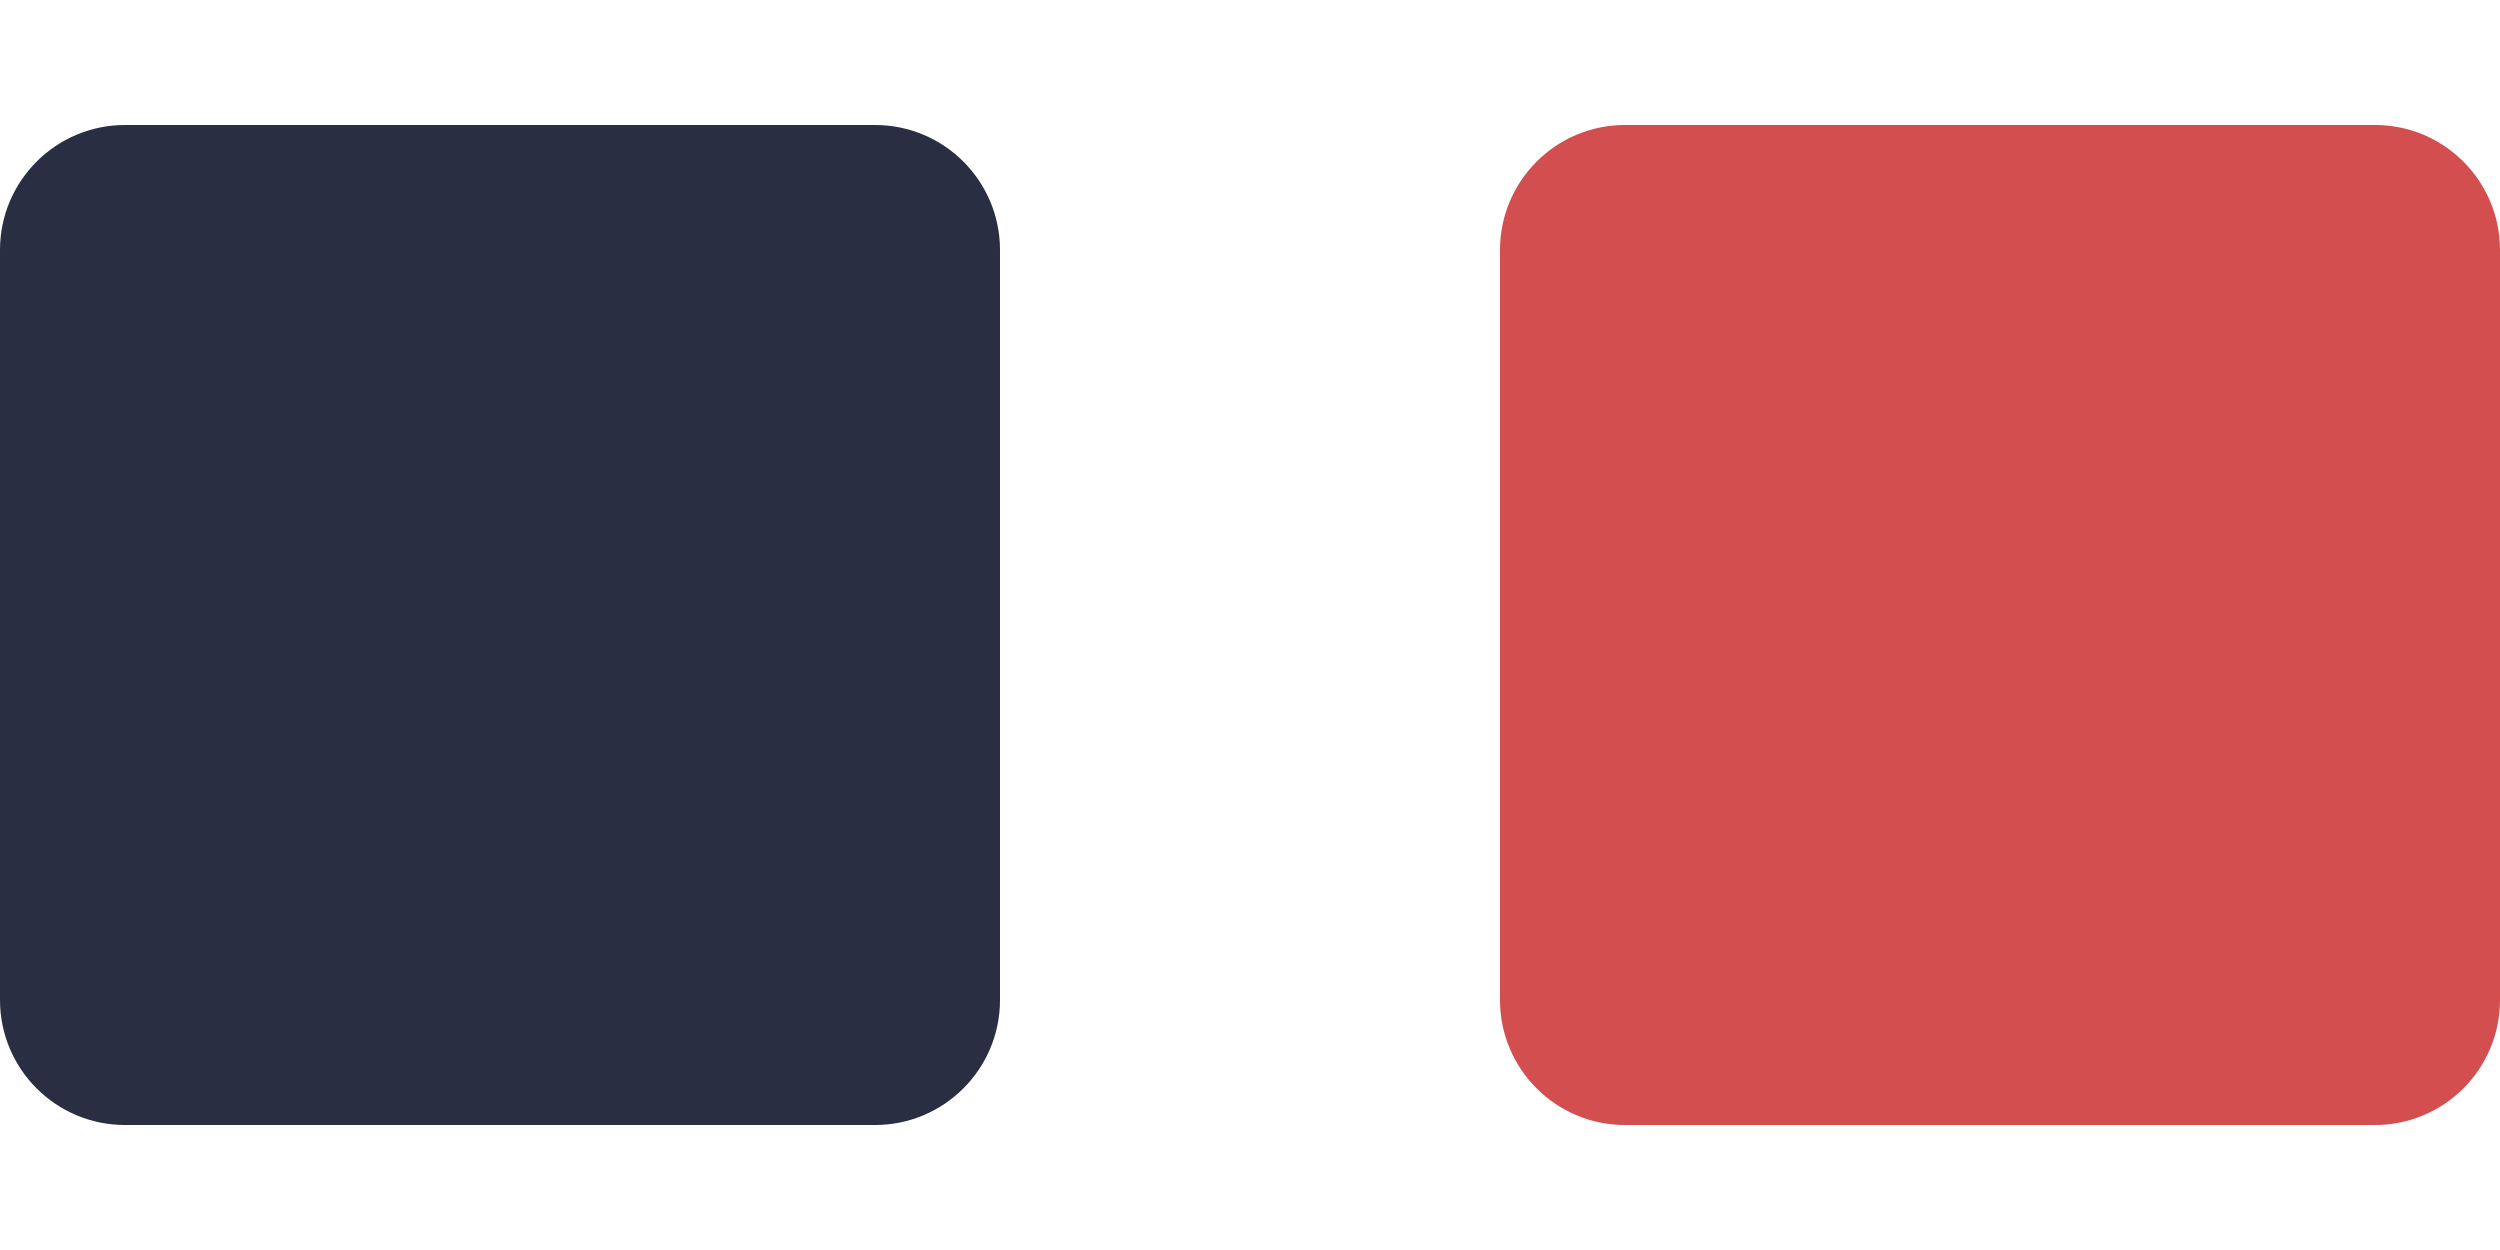
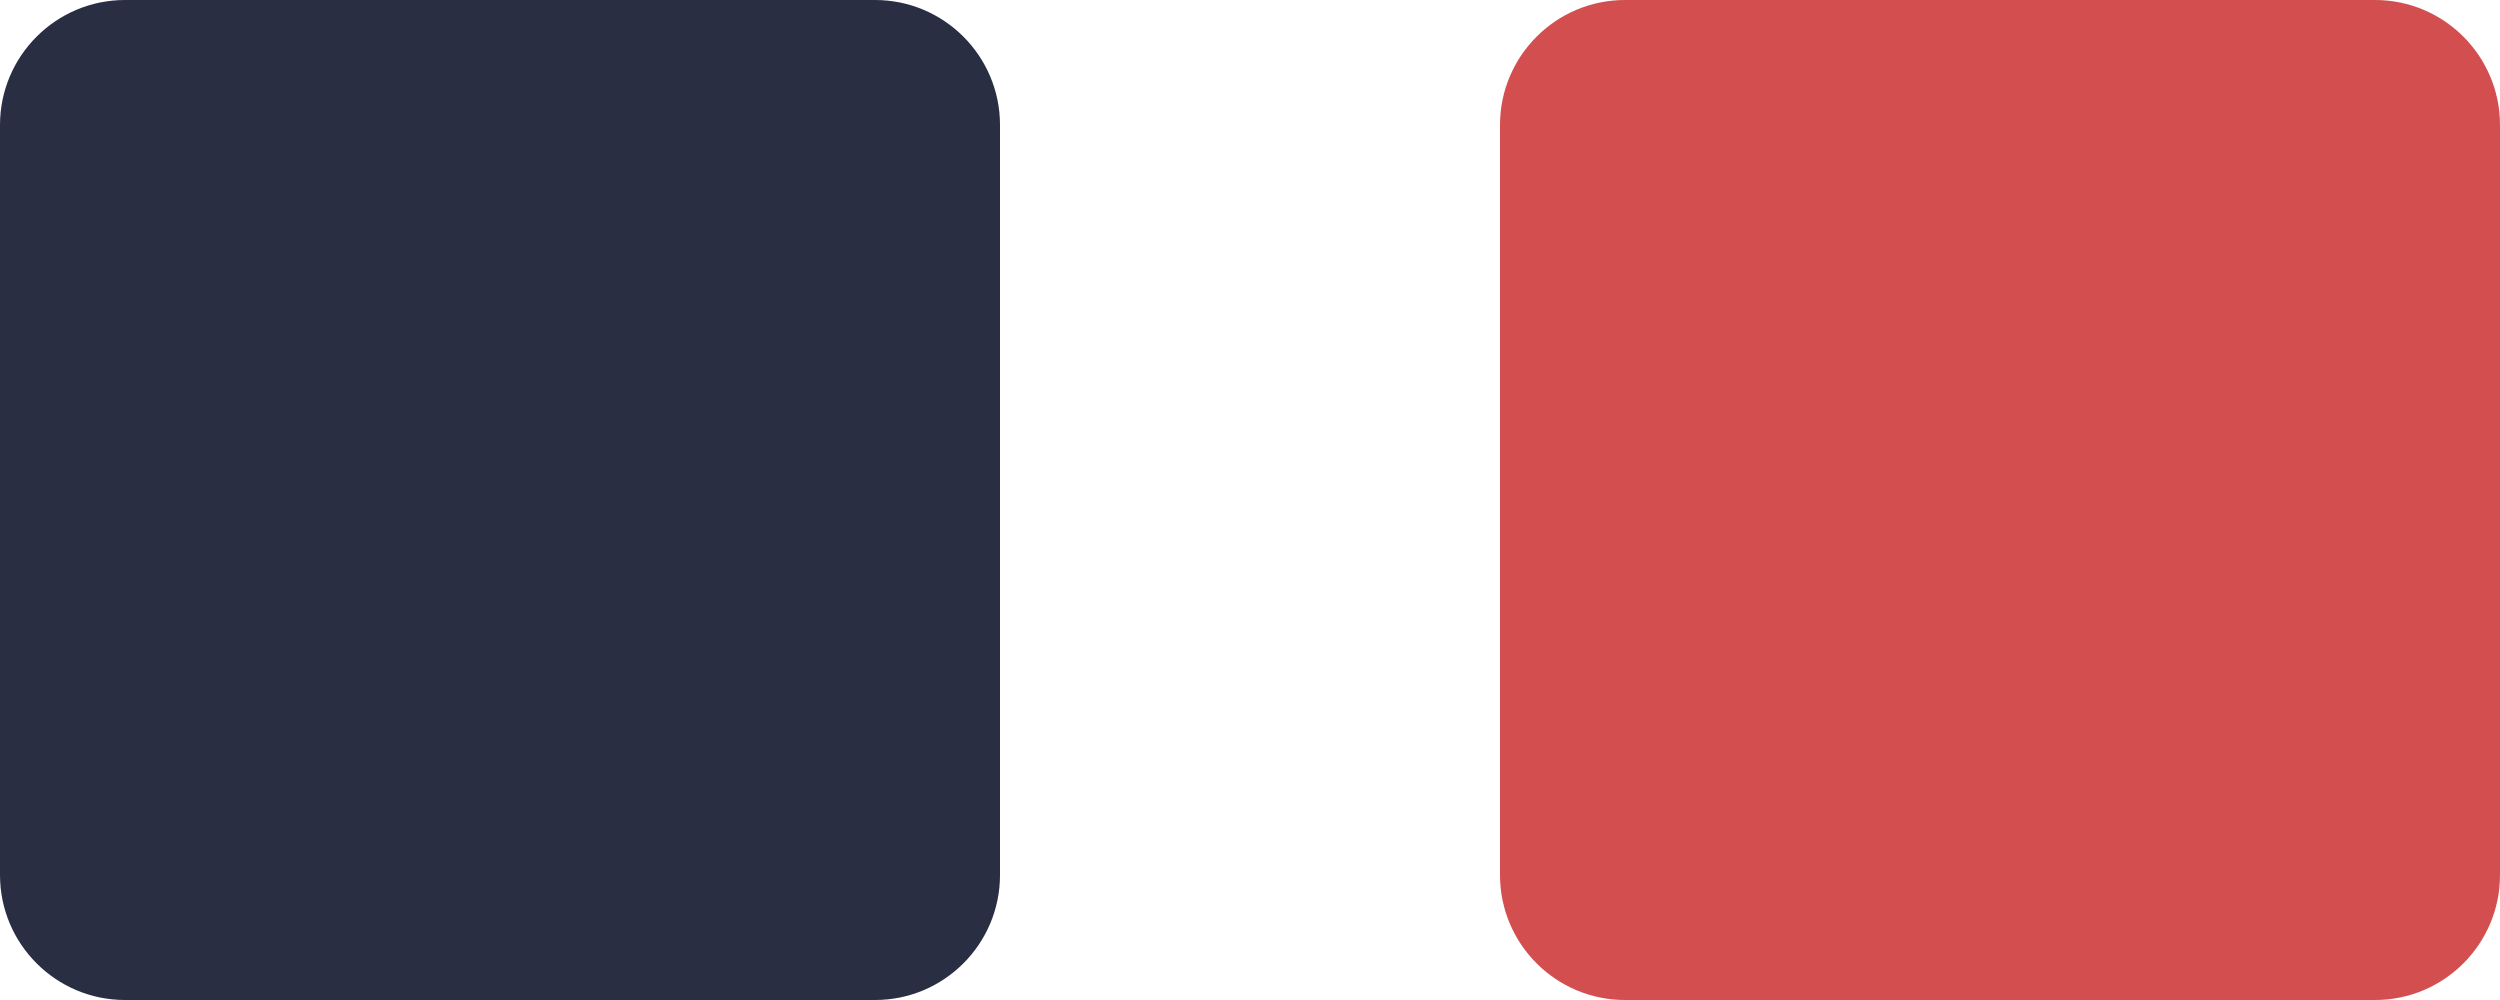
- <svg xmlns="http://www.w3.org/2000/svg" width="10" height="5" viewBox="0 0 10 5" fill="none">
-   <rect y="0.5" width="4" height="4" rx="0.5" fill="#292E43" />
-   <rect x="6" y="0.5" width="4" height="4" rx="0.5" fill="#D34E4E" />
+ <svg xmlns="http://www.w3.org/2000/svg" width="10" height="4" viewBox="0 0 10 4" fill="none">
+   <path d="M0 0.5C0 0.224 0.224 0 0.5 0H3.5C3.776 0 4 0.224 4 0.5V3.5C4 3.776 3.776 4 3.5 4H0.5C0.224 4 0 3.776 0 3.5V0.5Z" fill="#292E43" />
+   <path d="M6 0.5C6 0.224 6.224 0 6.5 0H9.5C9.776 0 10 0.224 10 0.5V3.5C10 3.776 9.776 4 9.5 4H6.5C6.224 4 6 3.776 6 3.5V0.5Z" fill="#D34E4E" />
</svg>
